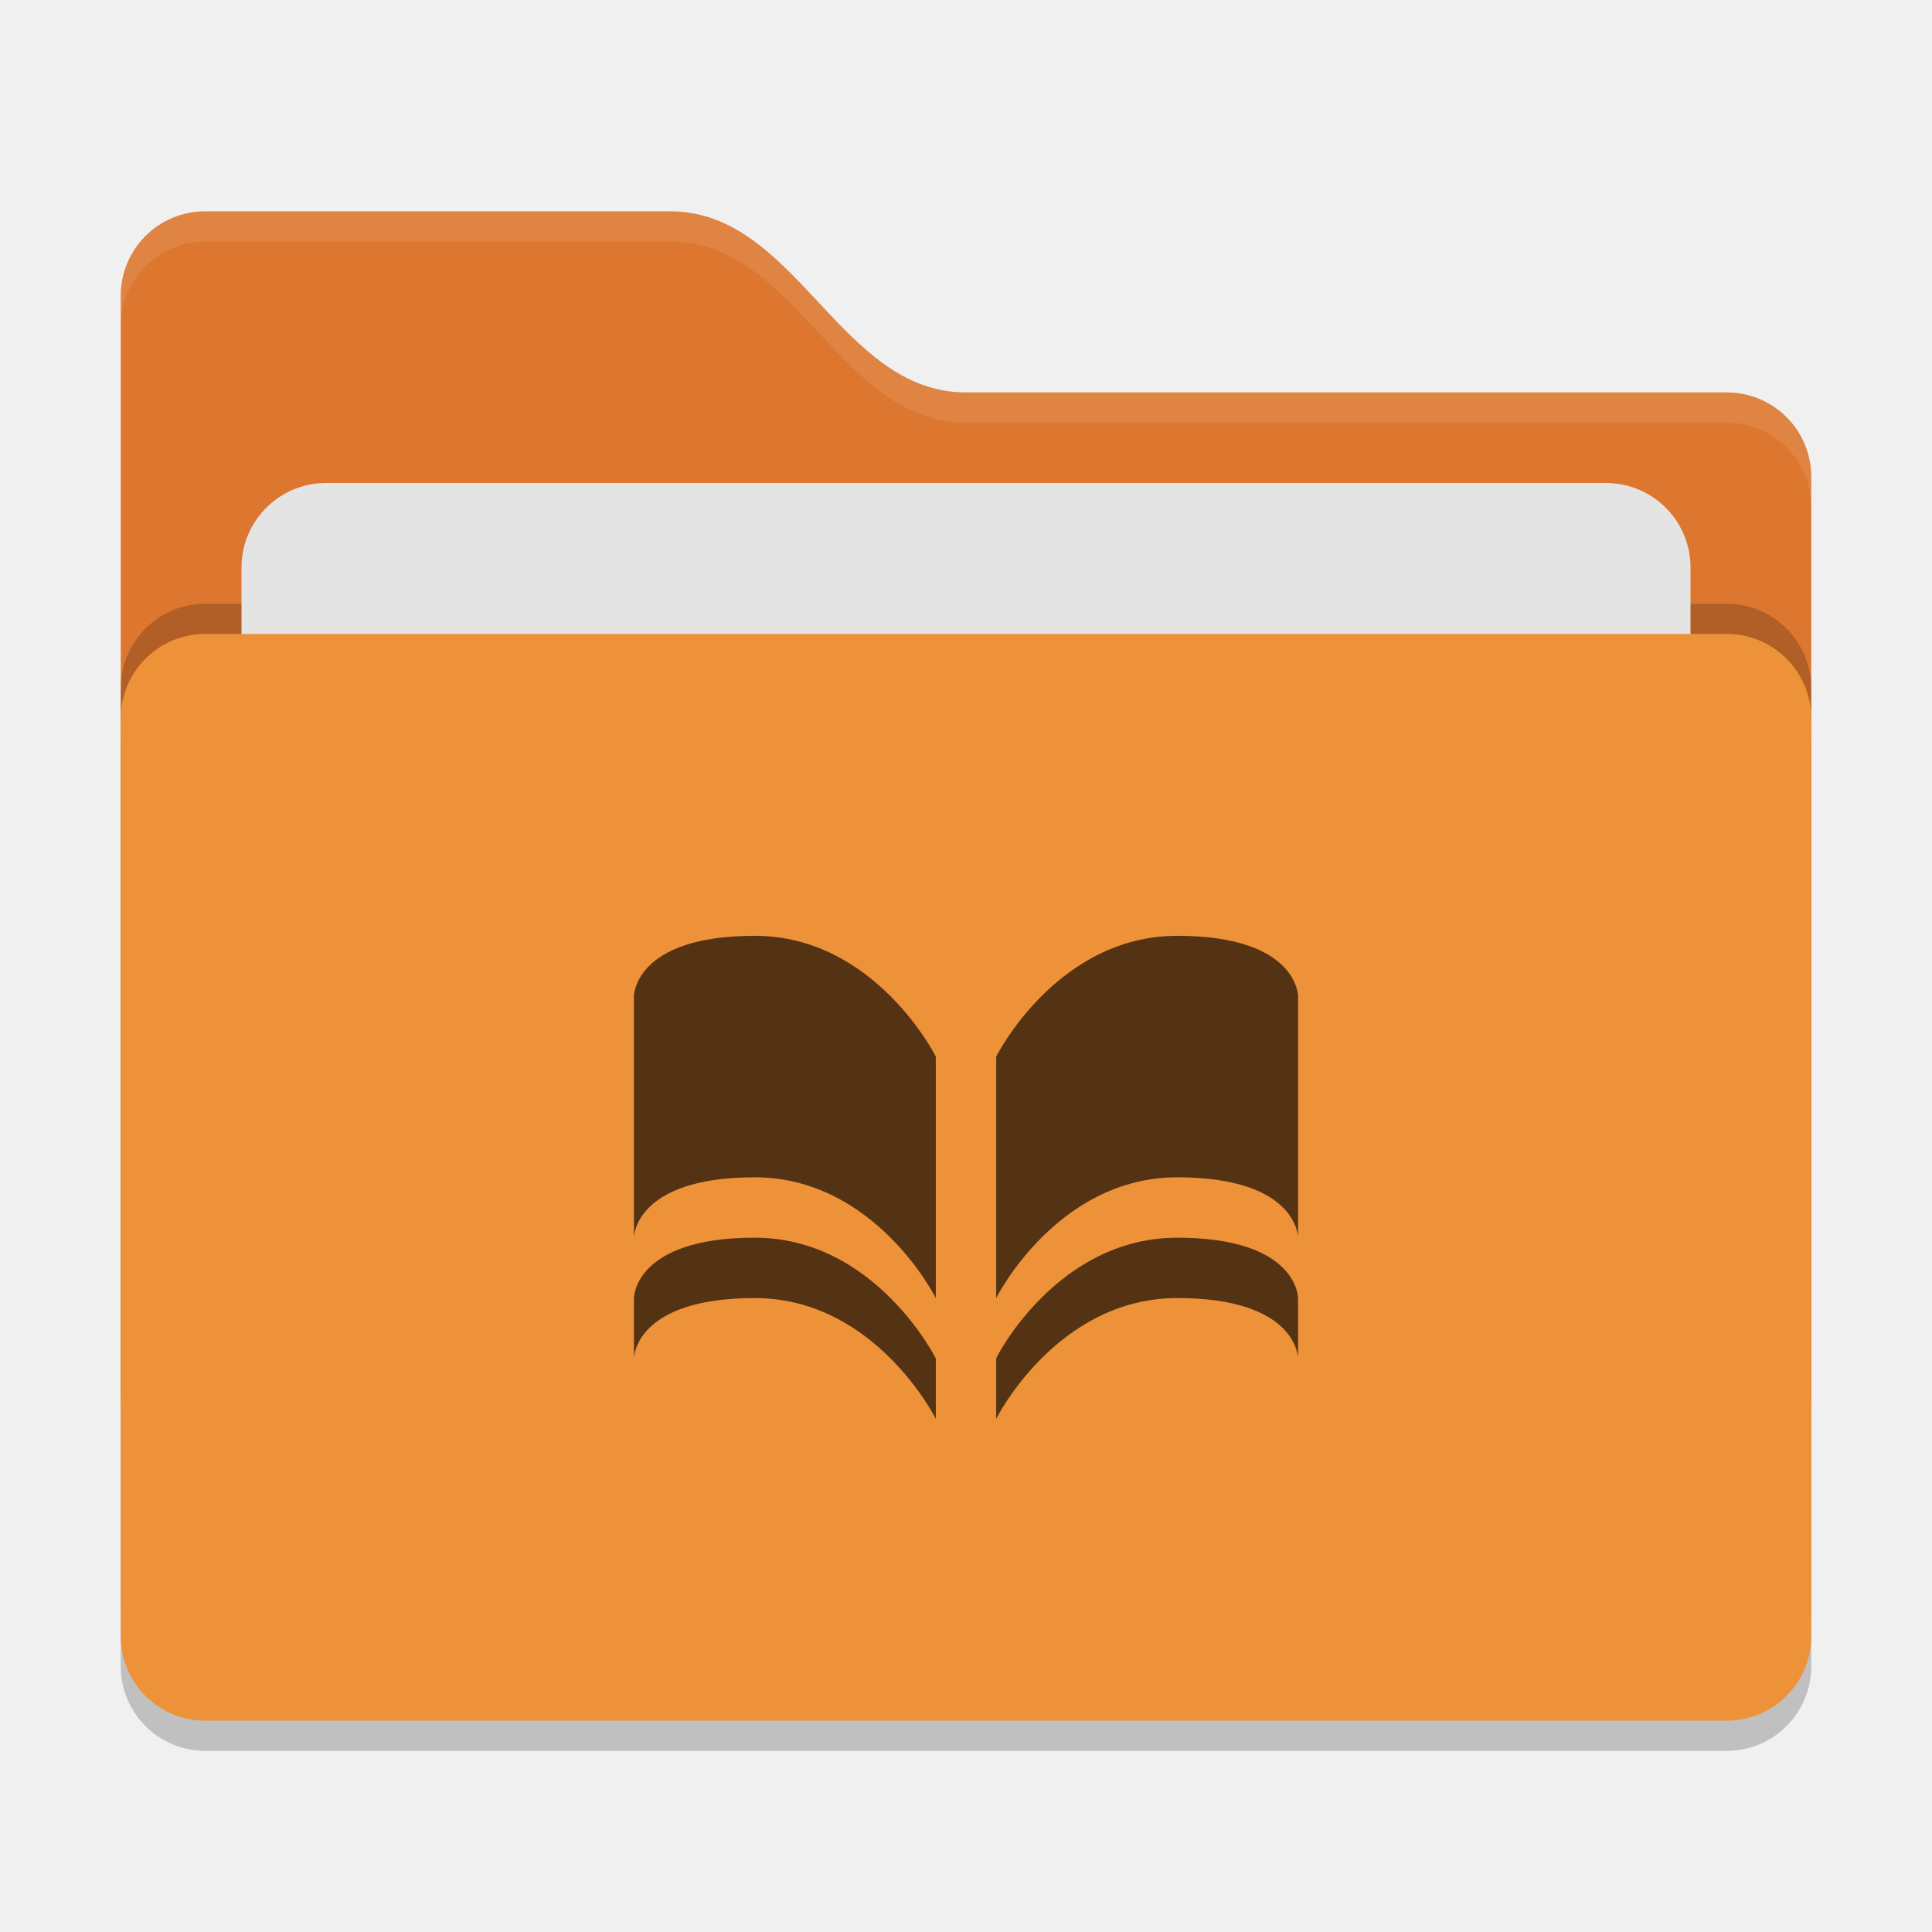
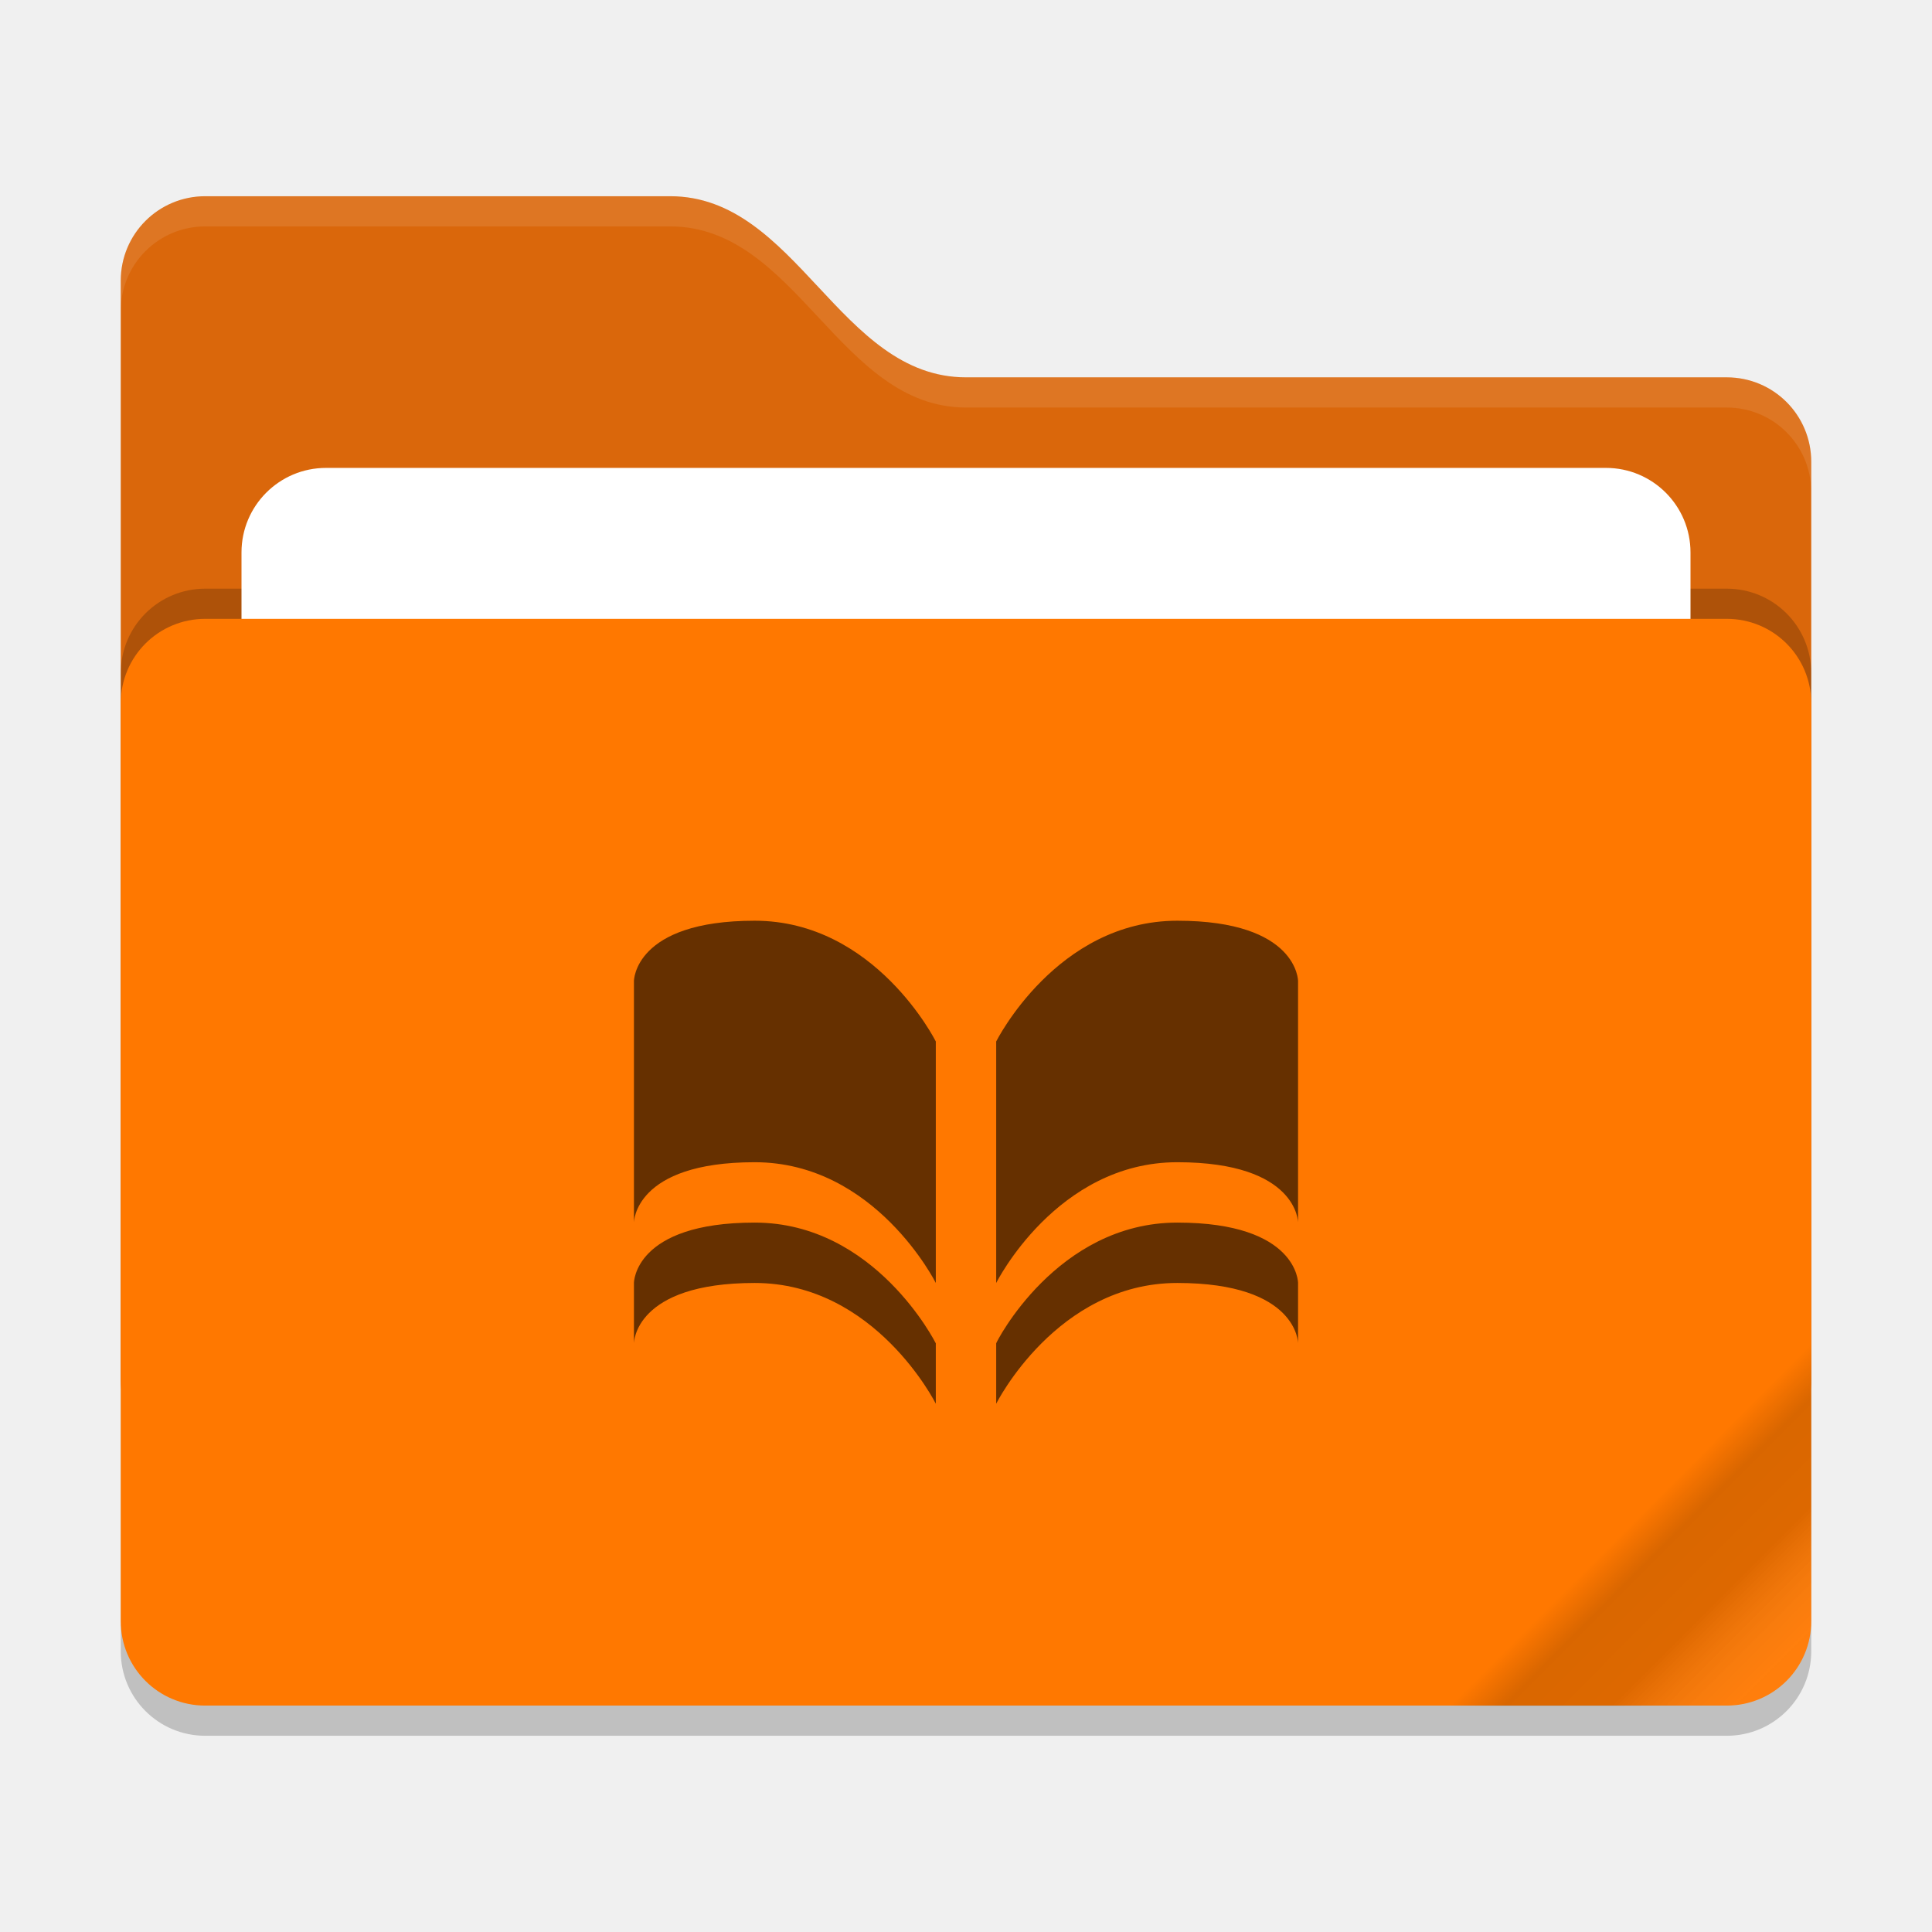
- <svg xmlns="http://www.w3.org/2000/svg" width="64" height="64" version="1">
-   <rect style="opacity:0.2" width="56" height="36" x="4" y="22" rx="2.8" ry="2.8" />
-   <path style="fill:#dd772f" d="M 4,46.2 C 4,47.751 5.249,49 6.8,49 H 57.2 C 58.751,49 60,47.751 60,46.2 V 15.8 C 60,14.249 58.751,13 57.2,13 H 32 C 27.8,13 26.4,7 22.2,7 H 6.8 C 5.249,7 4,8.249 4,9.8" />
-   <rect style="opacity:0.2" width="56" height="36" x="4" y="20" rx="2.8" ry="2.8" />
-   <rect style="fill:#e4e4e4" width="48" height="22" x="8" y="16" rx="2.8" ry="2.8" />
-   <rect style="fill:#ee923a" width="56" height="36" x="4" y="21" rx="2.8" ry="2.8" />
-   <path style="opacity:0.1;fill:#ffffff" d="M 6.801,7 C 5.25,7 4,8.25 4,9.801 V 10.801 C 4,9.25 5.25,8 6.801,8 H 22.199 C 26.399,8 27.8,14 32,14 H 57.199 C 58.75,14 60,15.25 60,16.801 V 15.801 C 60,14.25 58.75,13 57.199,13 H 32 C 27.8,13 26.399,7 22.199,7 Z" />
-   <path style="fill:#533314" d="m25 31c-4 0-4 2-4 2v8s0-2 4-2 6 4 6 4v-8s-2-4-6-4zm14 0c-4 0-6 4-6 4v8s2-4 6-4 4 2 4 2v-8s0-2-4-2zm-14 10c-4 0-4 2-4 2v2s0-2 4-2 6 4 6 4v-2s-2-4-6-4zm14 0c-4 0-6.01 3.985-6 4v2s2-4 6-4 4 2 4 2v-2s0-2-4-2z" />
+ <svg xmlns="http://www.w3.org/2000/svg" xmlns:xlink="http://www.w3.org/1999/xlink" width="64" height="64" version="1" id="svg16">
+   <defs id="defs20">
+     <linearGradient xlink:href="#linearGradient1331" id="linearGradient1333" x1="72.8" y1="48.8" x2="78.8" y2="54.79" gradientUnits="userSpaceOnUse" gradientTransform="translate(-18.8,2.209709)" />
+     <linearGradient id="linearGradient1331">
+       <stop style="stop-color:#000000;stop-opacity:0;" offset="0" id="stop1327" />
+       <stop style="stop-color:#000000;stop-opacity:0.148;" offset="0.149" id="stop1337" />
+       <stop style="stop-color:#000000;stop-opacity:0.132;" offset="0.447" id="stop1335" />
+       <stop style="stop-color:#ffffff;stop-opacity:0.048;" offset="0.801" id="stop1329" />
+     </linearGradient>
+   </defs>
+   <g id="g393" transform="translate(0,-0.5)">
+     <path style="fill:#da670b;fill-opacity:1" d="M 4,46.2 C 4,47.751 5.249,49 6.8,49 H 57.2 C 58.751,49 60,47.751 60,46.2 V 15.8 C 60,14.249 58.751,13 57.2,13 H 32 C 27.8,13 26.4,7 22.2,7 H 6.8 C 5.249,7 4,8.249 4,9.8" id="path4" />
+     <path id="rect2" style="opacity:0.2" d="M 6.801,20 C 5.25,20 4,21.25 4,22.801 v 2 28.398 2 C 4,56.75 5.25,58 6.801,58 H 57.199 C 58.75,58 60,56.75 60,55.199 v -2 -28.398 -2 C 60,21.25 58.75,20 57.199,20 Z" />
+     <rect style="fill:#ffffff;fill-opacity:1" width="48" height="22" x="8" y="16" rx="2.8" ry="2.8" id="rect8" />
+     <path id="rect10" style="fill:#ff7800" d="m 6.8,21 h 50.4 c 1.551,0 2.8,1.249 2.8,2.8 V 54.2 C 60,55.751 58.751,57 57.2,57 H 6.8 C 5.249,57 4,55.751 4,54.2 V 23.8 C 4,22.249 5.249,21 6.8,21 Z" />
+     <path style="opacity:0.1;fill:#ffffff" d="M 6.801,7 C 5.25,7 4,8.25 4,9.801 V 10.801 C 4,9.25 5.25,8 6.801,8 H 22.199 c 4.2,0 5.601,6 9.801,6 H 57.199 C 58.75,14 60,15.25 60,16.801 v -1 C 60,14.25 58.75,13 57.199,13 H 32 C 27.8,13 26.399,7 22.199,7 Z" id="path12" />
+     <path d="m 57.2,57.01 c 1.551,0 2.8,-1.249 2.8,-2.8 V 45.01 L 48,57.01 Z" style="fill:url(#linearGradient1333);fill-opacity:1" id="path1208" />
+   </g>
+   <g id="g237" transform="translate(0,-0.5)" style="fill:#663000;fill-opacity:1">
+     <path style="fill:#663000;fill-opacity:1" d="m 25,31 c -4,0 -4,2 -4,2 v 8 c 0,0 0,-2 4,-2 4,0 6,4 6,4 v -8 c 0,0 -2,-4 -6,-4 z m 14,0 c -4,0 -6,4 -6,4 v 8 c 0,0 2,-4 6,-4 4,0 4,2 4,2 v -8 c 0,0 0,-2 -4,-2 z M 25,41 c -4,0 -4,2 -4,2 v 2 c 0,0 0,-2 4,-2 4,0 6,4 6,4 v -2 c 0,0 -2,-4 -6,-4 z m 14,0 c -4,0 -6.01,3.985 -6,4 v 2 c 0,0 2,-4 6,-4 4,0 4,2 4,2 v -2 c 0,0 0,-2 -4,-2 z" id="path14" />
+   </g>
</svg>
